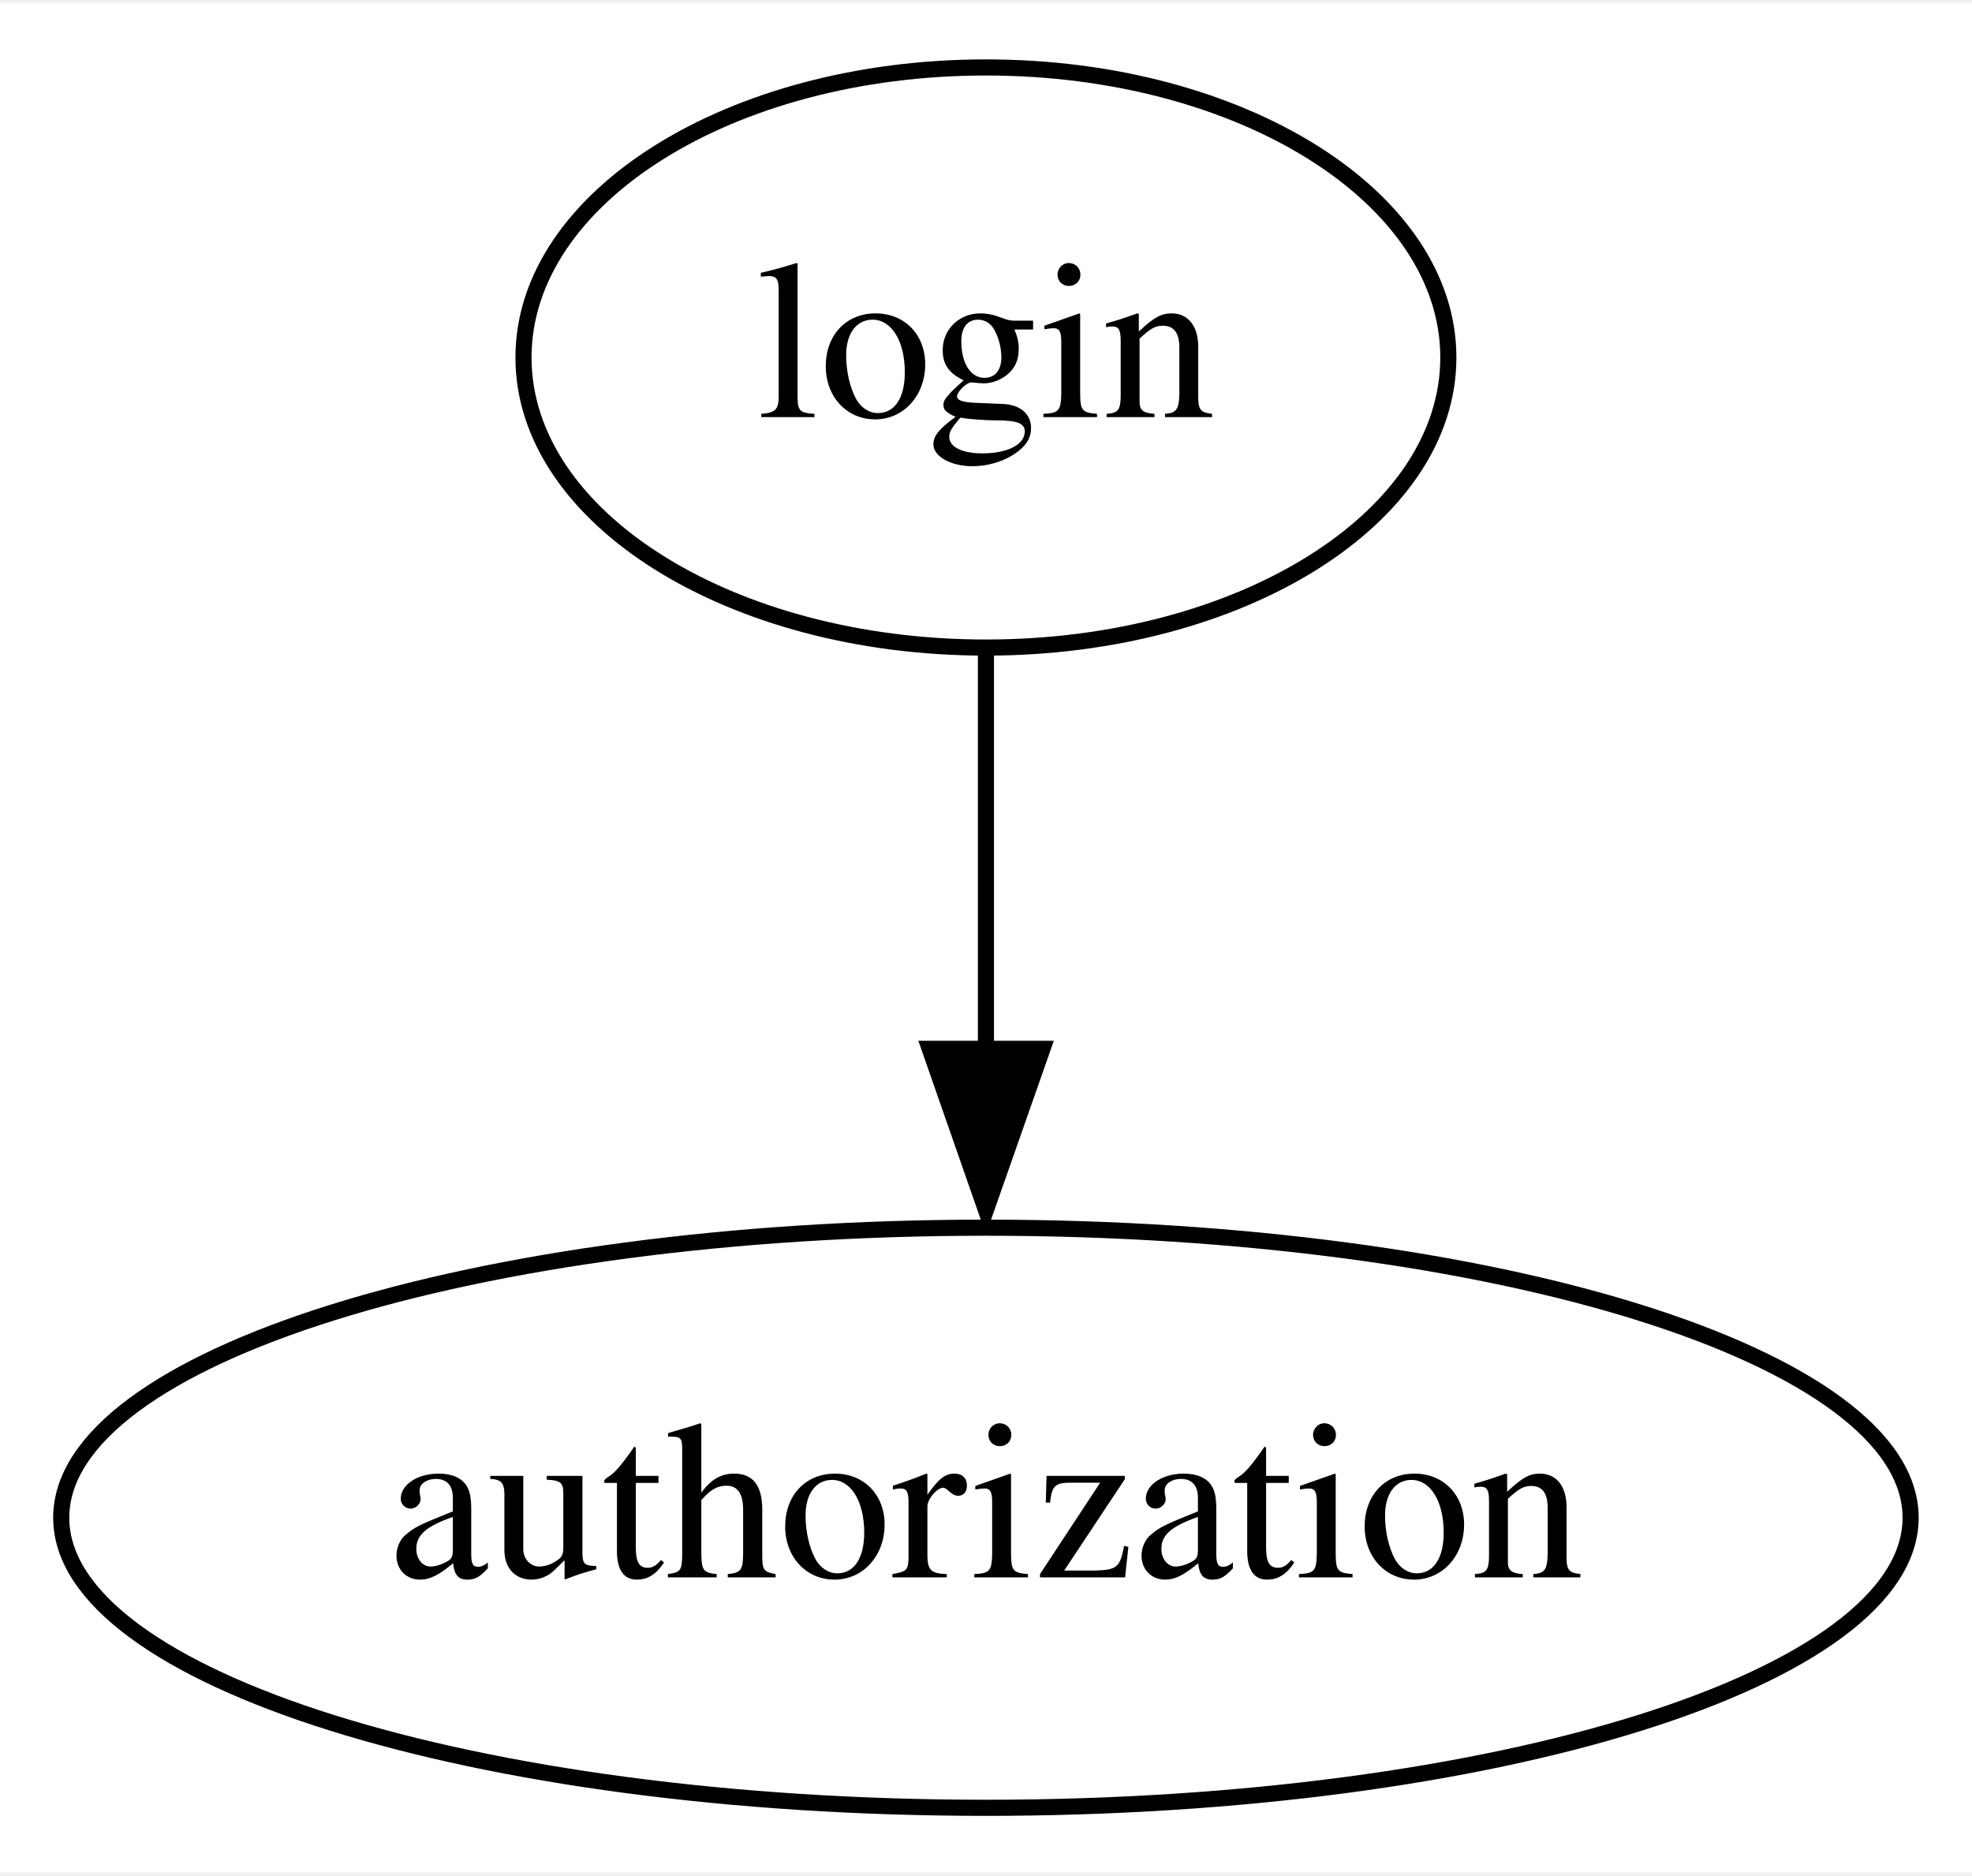
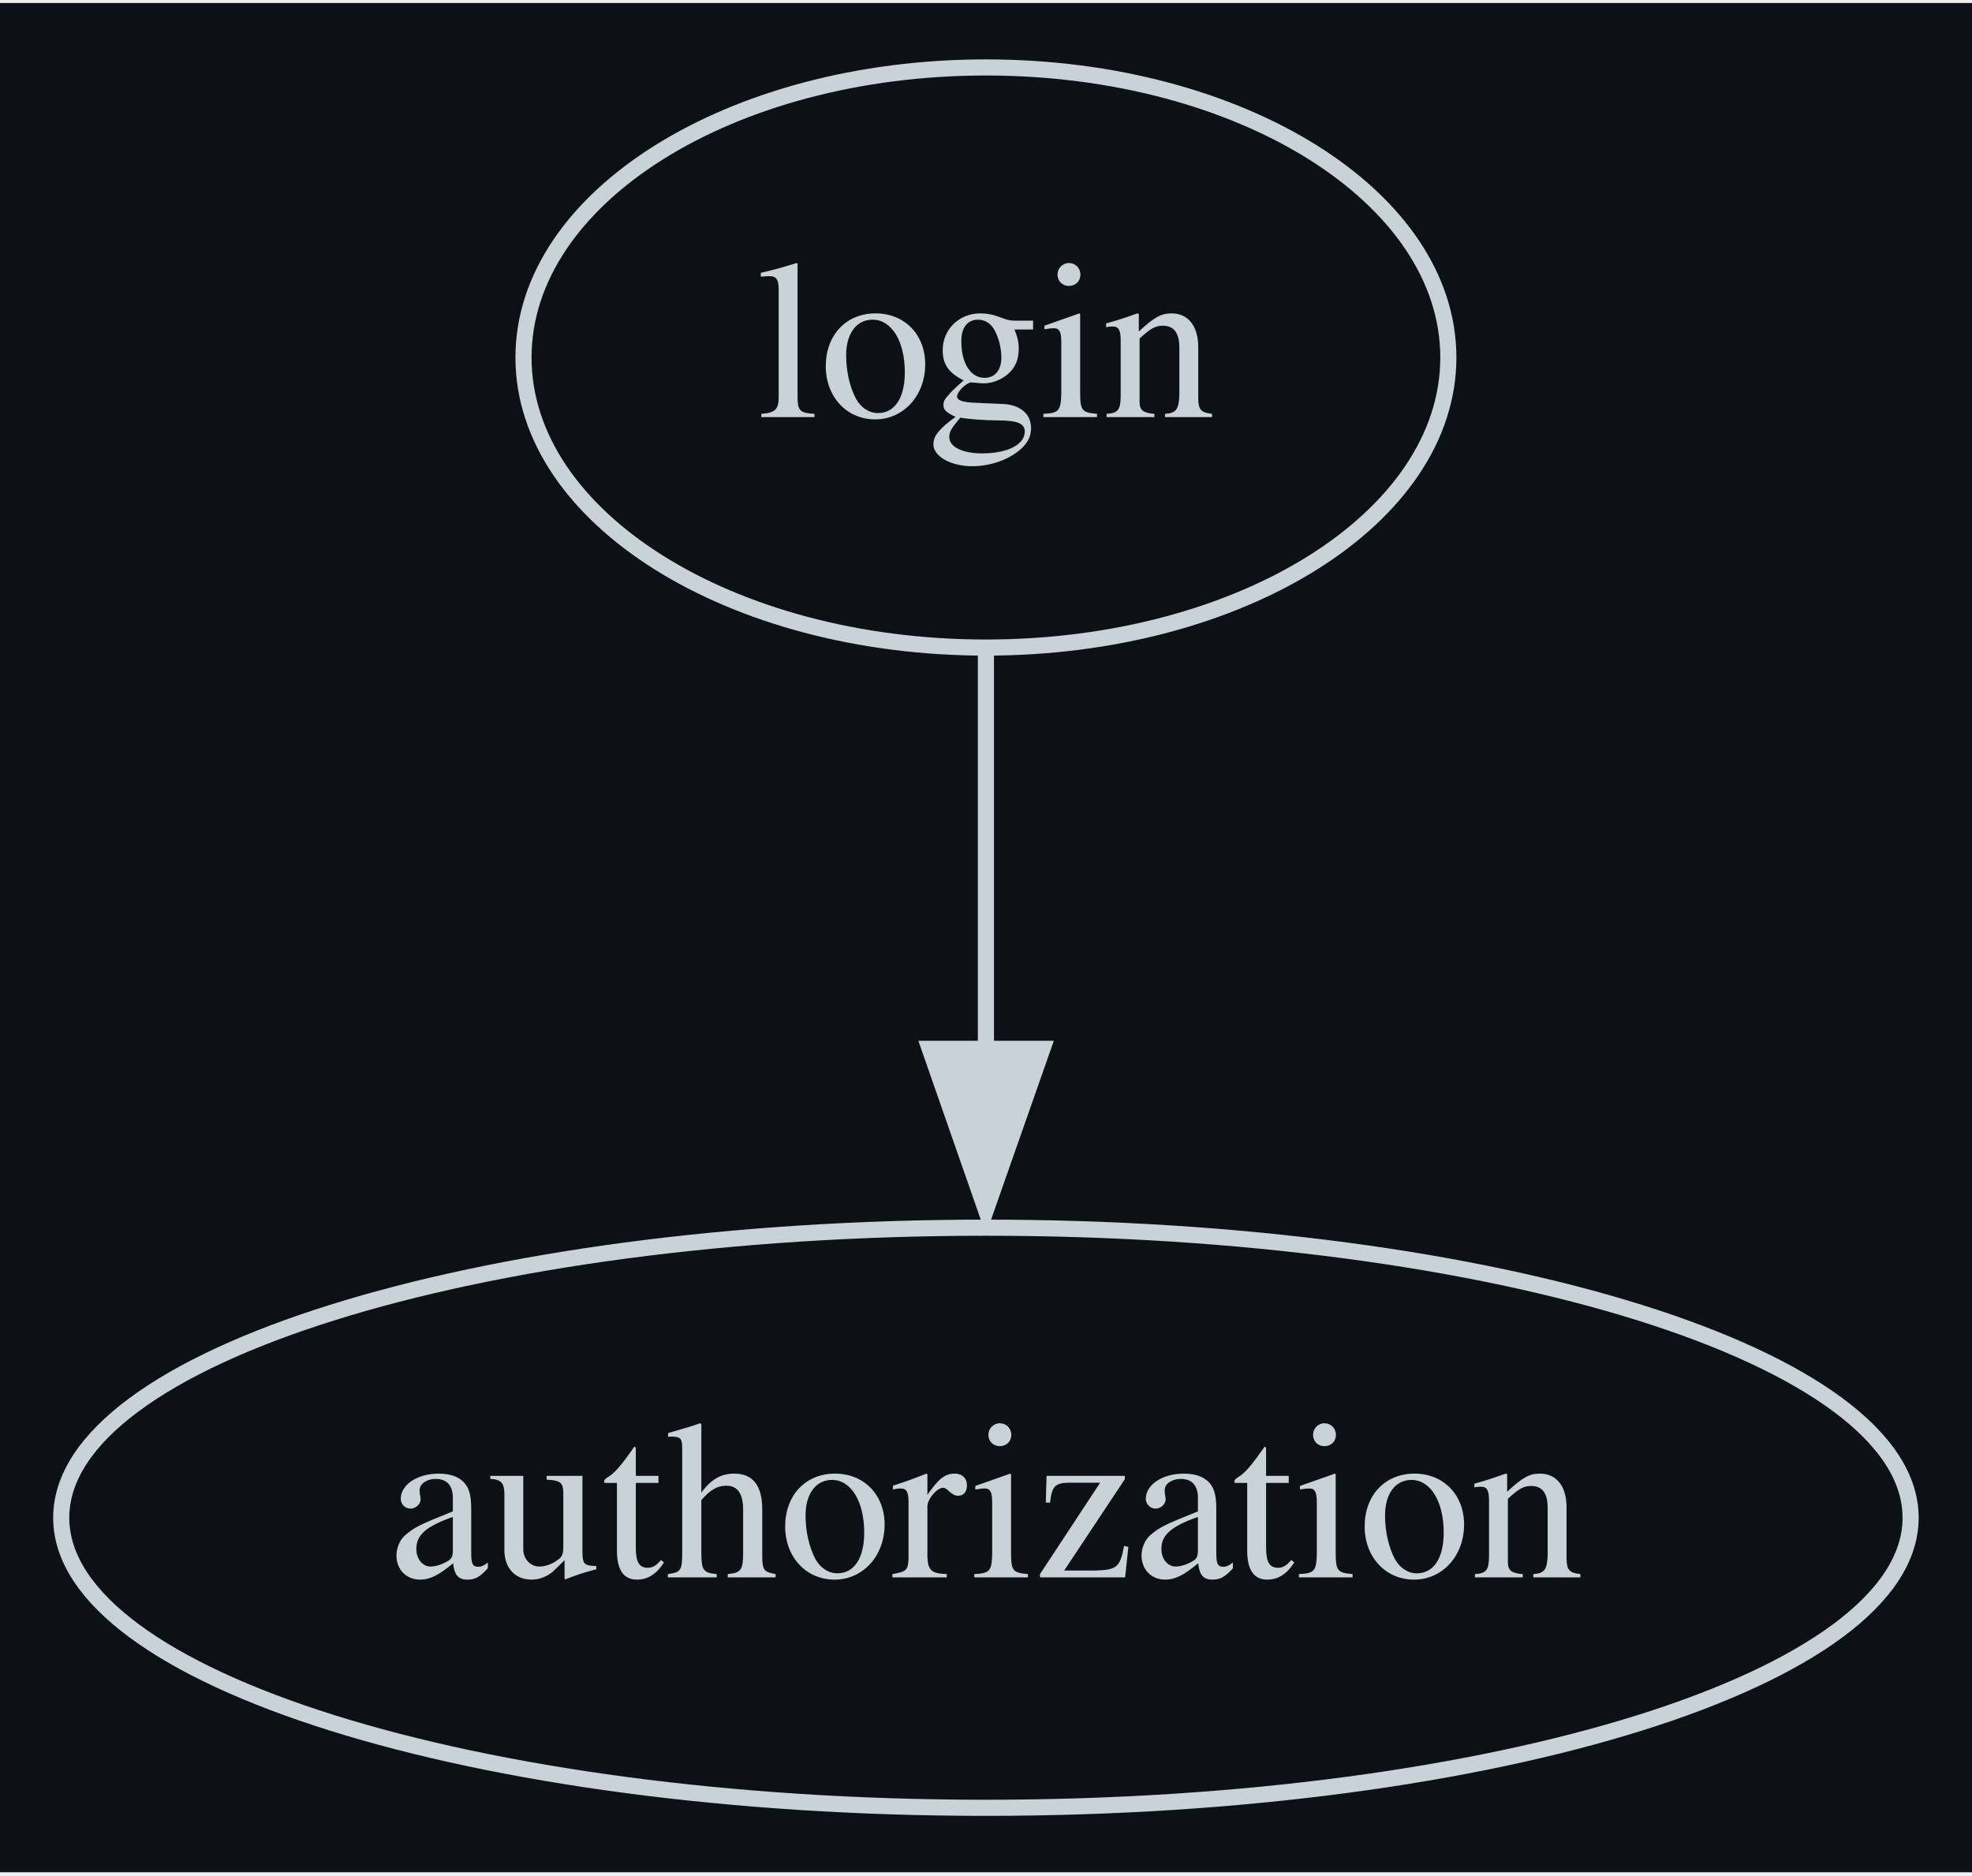
<svg xmlns="http://www.w3.org/2000/svg" width="122pt" height="116pt" viewBox="0.00 0.00 122.39 116.00">
  <g id="graph0" class="graph" transform="scale(1 1) rotate(0) translate(4 112)">
-     <polygon fill="white" stroke="none" points="-4,4 -4,-112 118.39,-112 118.39,4 -4,4" />
+     <polygon fill="#0d1117" stroke="none" points="-4,4 -4,-112 118.39,-112 118.39,4 -4,4" />
    <g id="node1" class="node">
-       <ellipse fill="none" stroke="black" cx="57.19" cy="-90" rx="28.7" ry="18" />
-       <text text-anchor="middle" x="57.19" y="-86.3" font-family="Times,serif" font-size="14.00">login</text>
+       <ellipse fill="none" stroke="#c9d1d9" cx="57.19" cy="-90" rx="28.7" ry="18" />
+       <text text-anchor="middle" x="57.19" y="-86.3" font-family="Times,serif" font-size="14.00" fill="#c9d1d9">login</text>
    </g>
    <g id="node2" class="node">
-       <ellipse fill="none" stroke="black" cx="57.19" cy="-18" rx="57.39" ry="18" />
-       <text text-anchor="middle" x="57.19" y="-14.3" font-family="Times,serif" font-size="14.00">authorization</text>
+       <ellipse fill="none" stroke="#c9d1d9" cx="57.19" cy="-18" rx="57.39" ry="18" />
+       <text text-anchor="middle" x="57.19" y="-14.3" font-family="Times,serif" font-size="14.00" fill="#c9d1d9">authorization</text>
    </g>
    <g id="edge1" class="edge">
-       <path fill="none" stroke="black" d="M57.19,-71.7C57.19,-64.24 57.19,-55.32 57.19,-46.97" />
-       <polygon fill="black" stroke="black" points="60.7,-47.1 57.19,-37.1 53.7,-47.1 60.7,-47.1" />
+       <path fill="none" stroke="#c9d1d9" d="M57.19,-71.7C57.19,-64.24 57.19,-55.32 57.19,-46.97" />
+       <polygon fill="#c9d1d9" stroke="#c9d1d9" points="60.7,-47.1 57.19,-37.1 53.7,-47.1 60.7,-47.1" />
    </g>
  </g>
</svg>
